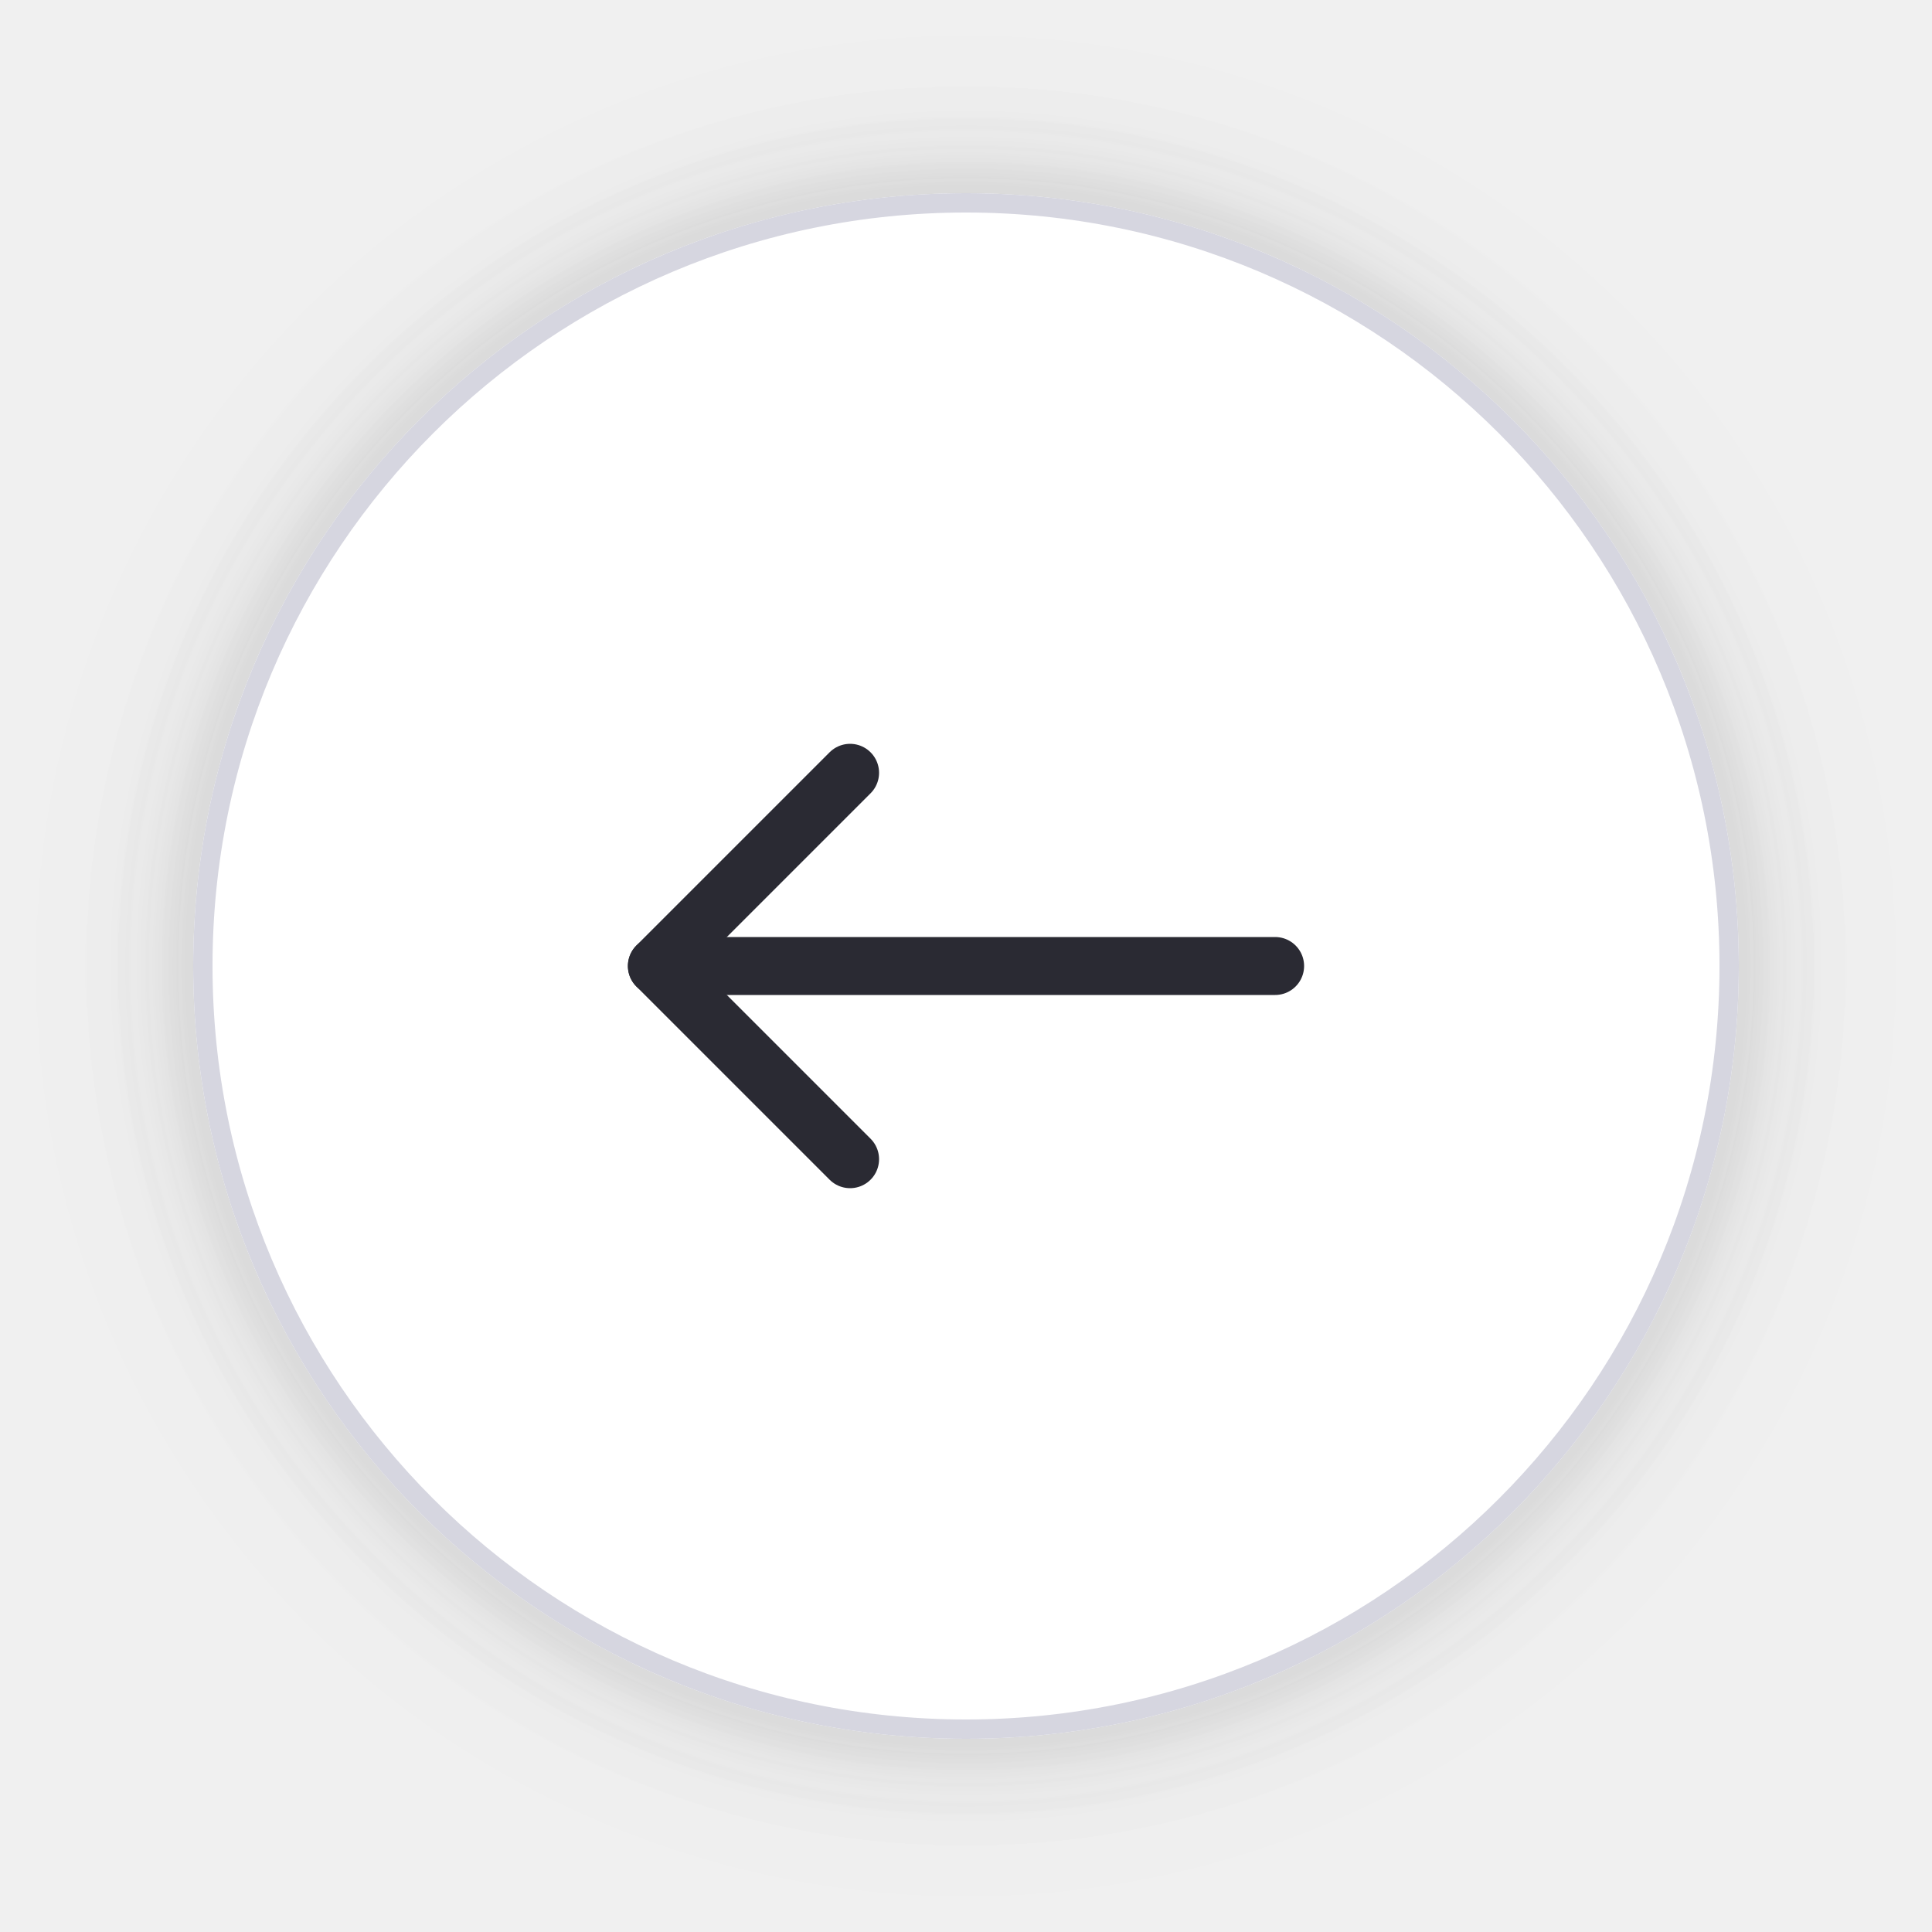
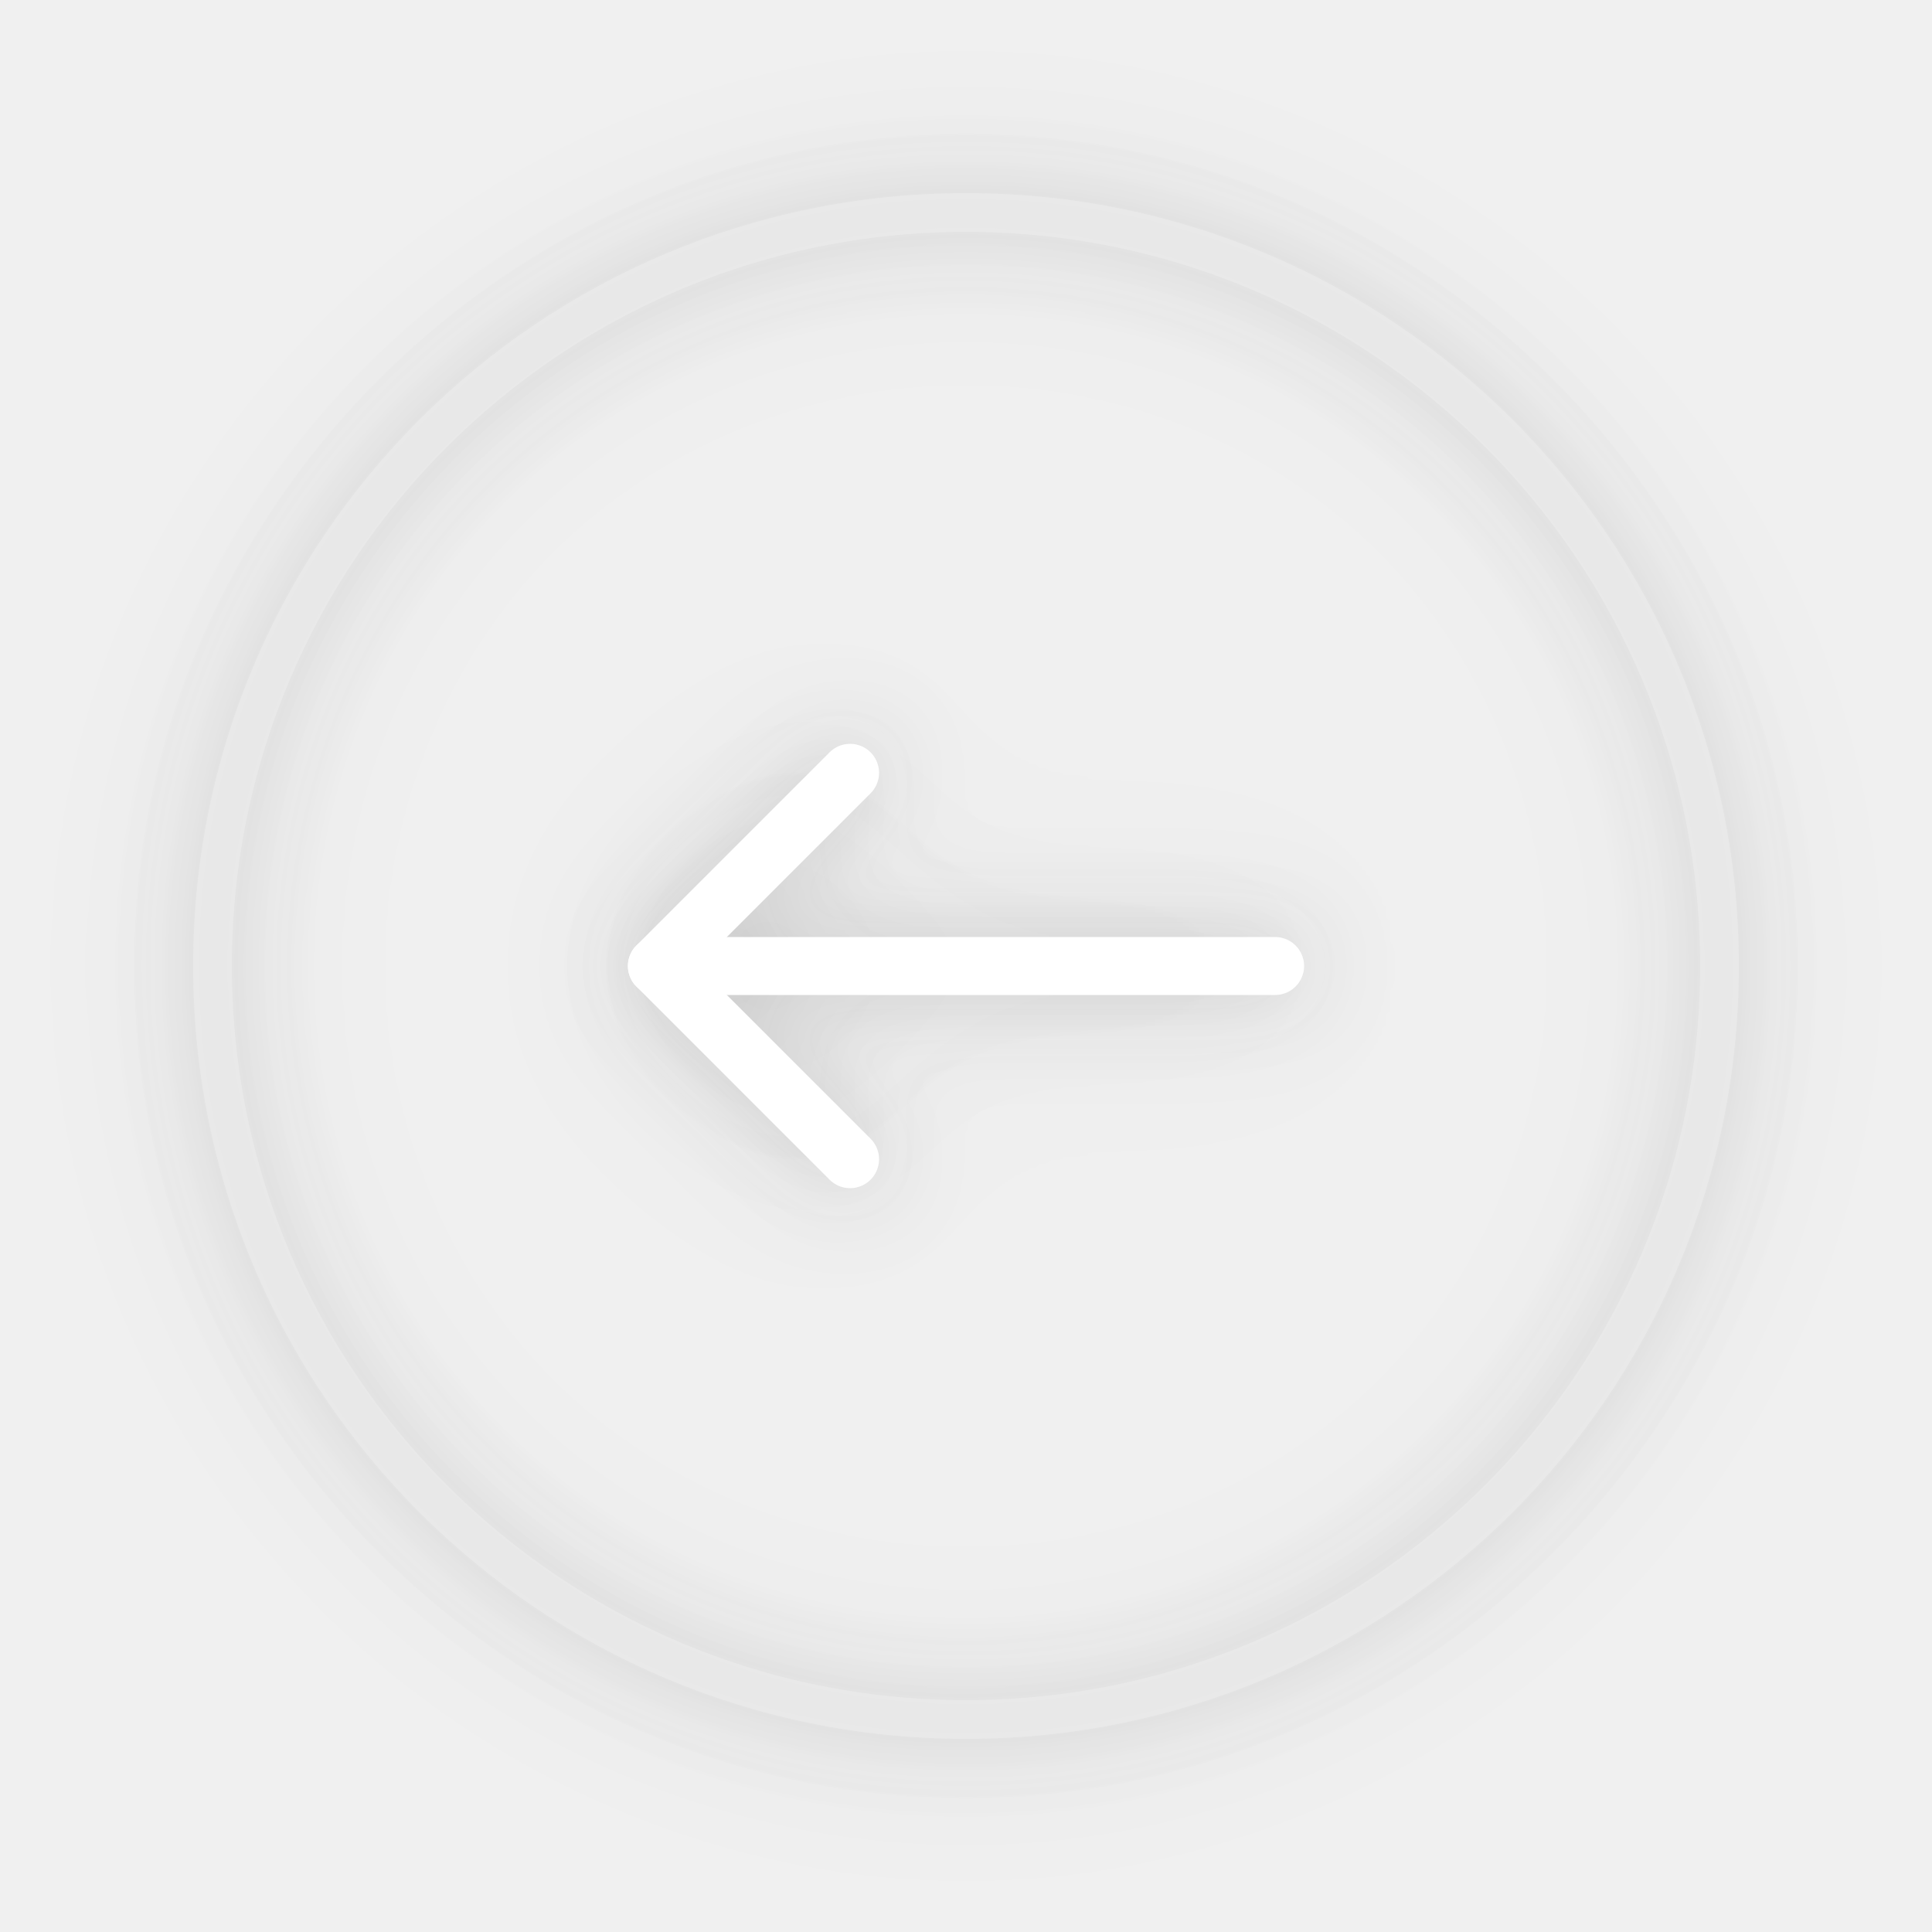
- <svg xmlns="http://www.w3.org/2000/svg" width="60" height="60" viewBox="0 0 60 60" fill="none">
-   <g filter="url(#filter0_dddd_191_4788)">
-     <rect x="6" y="6" width="48" height="48" rx="24" fill="white" />
-     <rect x="6.3" y="6.3" width="47.4" height="47.4" rx="23.7" stroke="#D6D6E0" stroke-width="0.6" />
-     <path d="M26.4 36L20.4 30L26.4 24" stroke="#2A2A33" stroke-width="1.8" stroke-linecap="round" stroke-linejoin="round" />
-     <path d="M20.4 30H39.6" stroke="#2A2A33" stroke-width="1.8" stroke-linecap="round" stroke-linejoin="round" />
+ <svg xmlns="http://www.w3.org/2000/svg" width="50" height="50" viewBox="0 0 50 50" fill="none">
+   <g filter="url(#filter0_dddd_1357_32674)">
+     <rect x="-0.5" y="0.5" width="39" height="39" rx="19.5" transform="matrix(-1 0 0 1 44 5)" stroke="white" stroke-opacity="0.24" />
+     <path d="M22 30L17 25L22 20" stroke="white" stroke-width="1.5" stroke-linecap="round" stroke-linejoin="round" />
+     <path d="M33 25H17" stroke="white" stroke-width="1.5" stroke-linecap="round" stroke-linejoin="round" />
  </g>
  <defs>
-     <filter id="filter0_dddd_191_4788" x="0" y="0" width="60" height="60" filterUnits="userSpaceOnUse" color-interpolation-filters="sRGB">
+     <filter id="filter0_dddd_1357_32674" x="0" y="0" width="50" height="50" filterUnits="userSpaceOnUse" color-interpolation-filters="sRGB">
      <feFlood flood-opacity="0" result="BackgroundImageFix" />
      <feColorMatrix in="SourceAlpha" type="matrix" values="0 0 0 0 0 0 0 0 0 0 0 0 0 0 0 0 0 0 127 0" result="hardAlpha" />
      <feOffset />
-       <feGaussianBlur stdDeviation="1.2" />
+       <feGaussianBlur stdDeviation="1" />
      <feColorMatrix type="matrix" values="0 0 0 0 0.169 0 0 0 0 0.169 0 0 0 0 0.169 0 0 0 0.1 0" />
-       <feBlend mode="normal" in2="BackgroundImageFix" result="effect1_dropShadow_191_4788" />
+       <feBlend mode="normal" in2="BackgroundImageFix" result="effect1_dropShadow_1357_32674" />
      <feColorMatrix in="SourceAlpha" type="matrix" values="0 0 0 0 0 0 0 0 0 0 0 0 0 0 0 0 0 0 127 0" result="hardAlpha" />
      <feOffset />
-       <feGaussianBlur stdDeviation="1.8" />
+       <feGaussianBlur stdDeviation="1.5" />
      <feColorMatrix type="matrix" values="0 0 0 0 0.169 0 0 0 0 0.169 0 0 0 0 0.169 0 0 0 0.09 0" />
-       <feBlend mode="normal" in2="effect1_dropShadow_191_4788" result="effect2_dropShadow_191_4788" />
+       <feBlend mode="normal" in2="effect1_dropShadow_1357_32674" result="effect2_dropShadow_1357_32674" />
      <feColorMatrix in="SourceAlpha" type="matrix" values="0 0 0 0 0 0 0 0 0 0 0 0 0 0 0 0 0 0 127 0" result="hardAlpha" />
      <feOffset />
-       <feGaussianBlur stdDeviation="3" />
+       <feGaussianBlur stdDeviation="2.5" />
      <feColorMatrix type="matrix" values="0 0 0 0 0.169 0 0 0 0 0.169 0 0 0 0 0.169 0 0 0 0.05 0" />
-       <feBlend mode="normal" in2="effect2_dropShadow_191_4788" result="effect3_dropShadow_191_4788" />
+       <feBlend mode="normal" in2="effect2_dropShadow_1357_32674" result="effect3_dropShadow_1357_32674" />
      <feColorMatrix in="SourceAlpha" type="matrix" values="0 0 0 0 0 0 0 0 0 0 0 0 0 0 0 0 0 0 127 0" result="hardAlpha" />
      <feOffset />
-       <feGaussianBlur stdDeviation="3" />
+       <feGaussianBlur stdDeviation="2.5" />
      <feColorMatrix type="matrix" values="0 0 0 0 0.169 0 0 0 0 0.169 0 0 0 0 0.169 0 0 0 0.01 0" />
-       <feBlend mode="normal" in2="effect3_dropShadow_191_4788" result="effect4_dropShadow_191_4788" />
-       <feBlend mode="normal" in="SourceGraphic" in2="effect4_dropShadow_191_4788" result="shape" />
+       <feBlend mode="normal" in2="effect3_dropShadow_1357_32674" result="effect4_dropShadow_1357_32674" />
+       <feBlend mode="normal" in="SourceGraphic" in2="effect4_dropShadow_1357_32674" result="shape" />
    </filter>
  </defs>
</svg>
